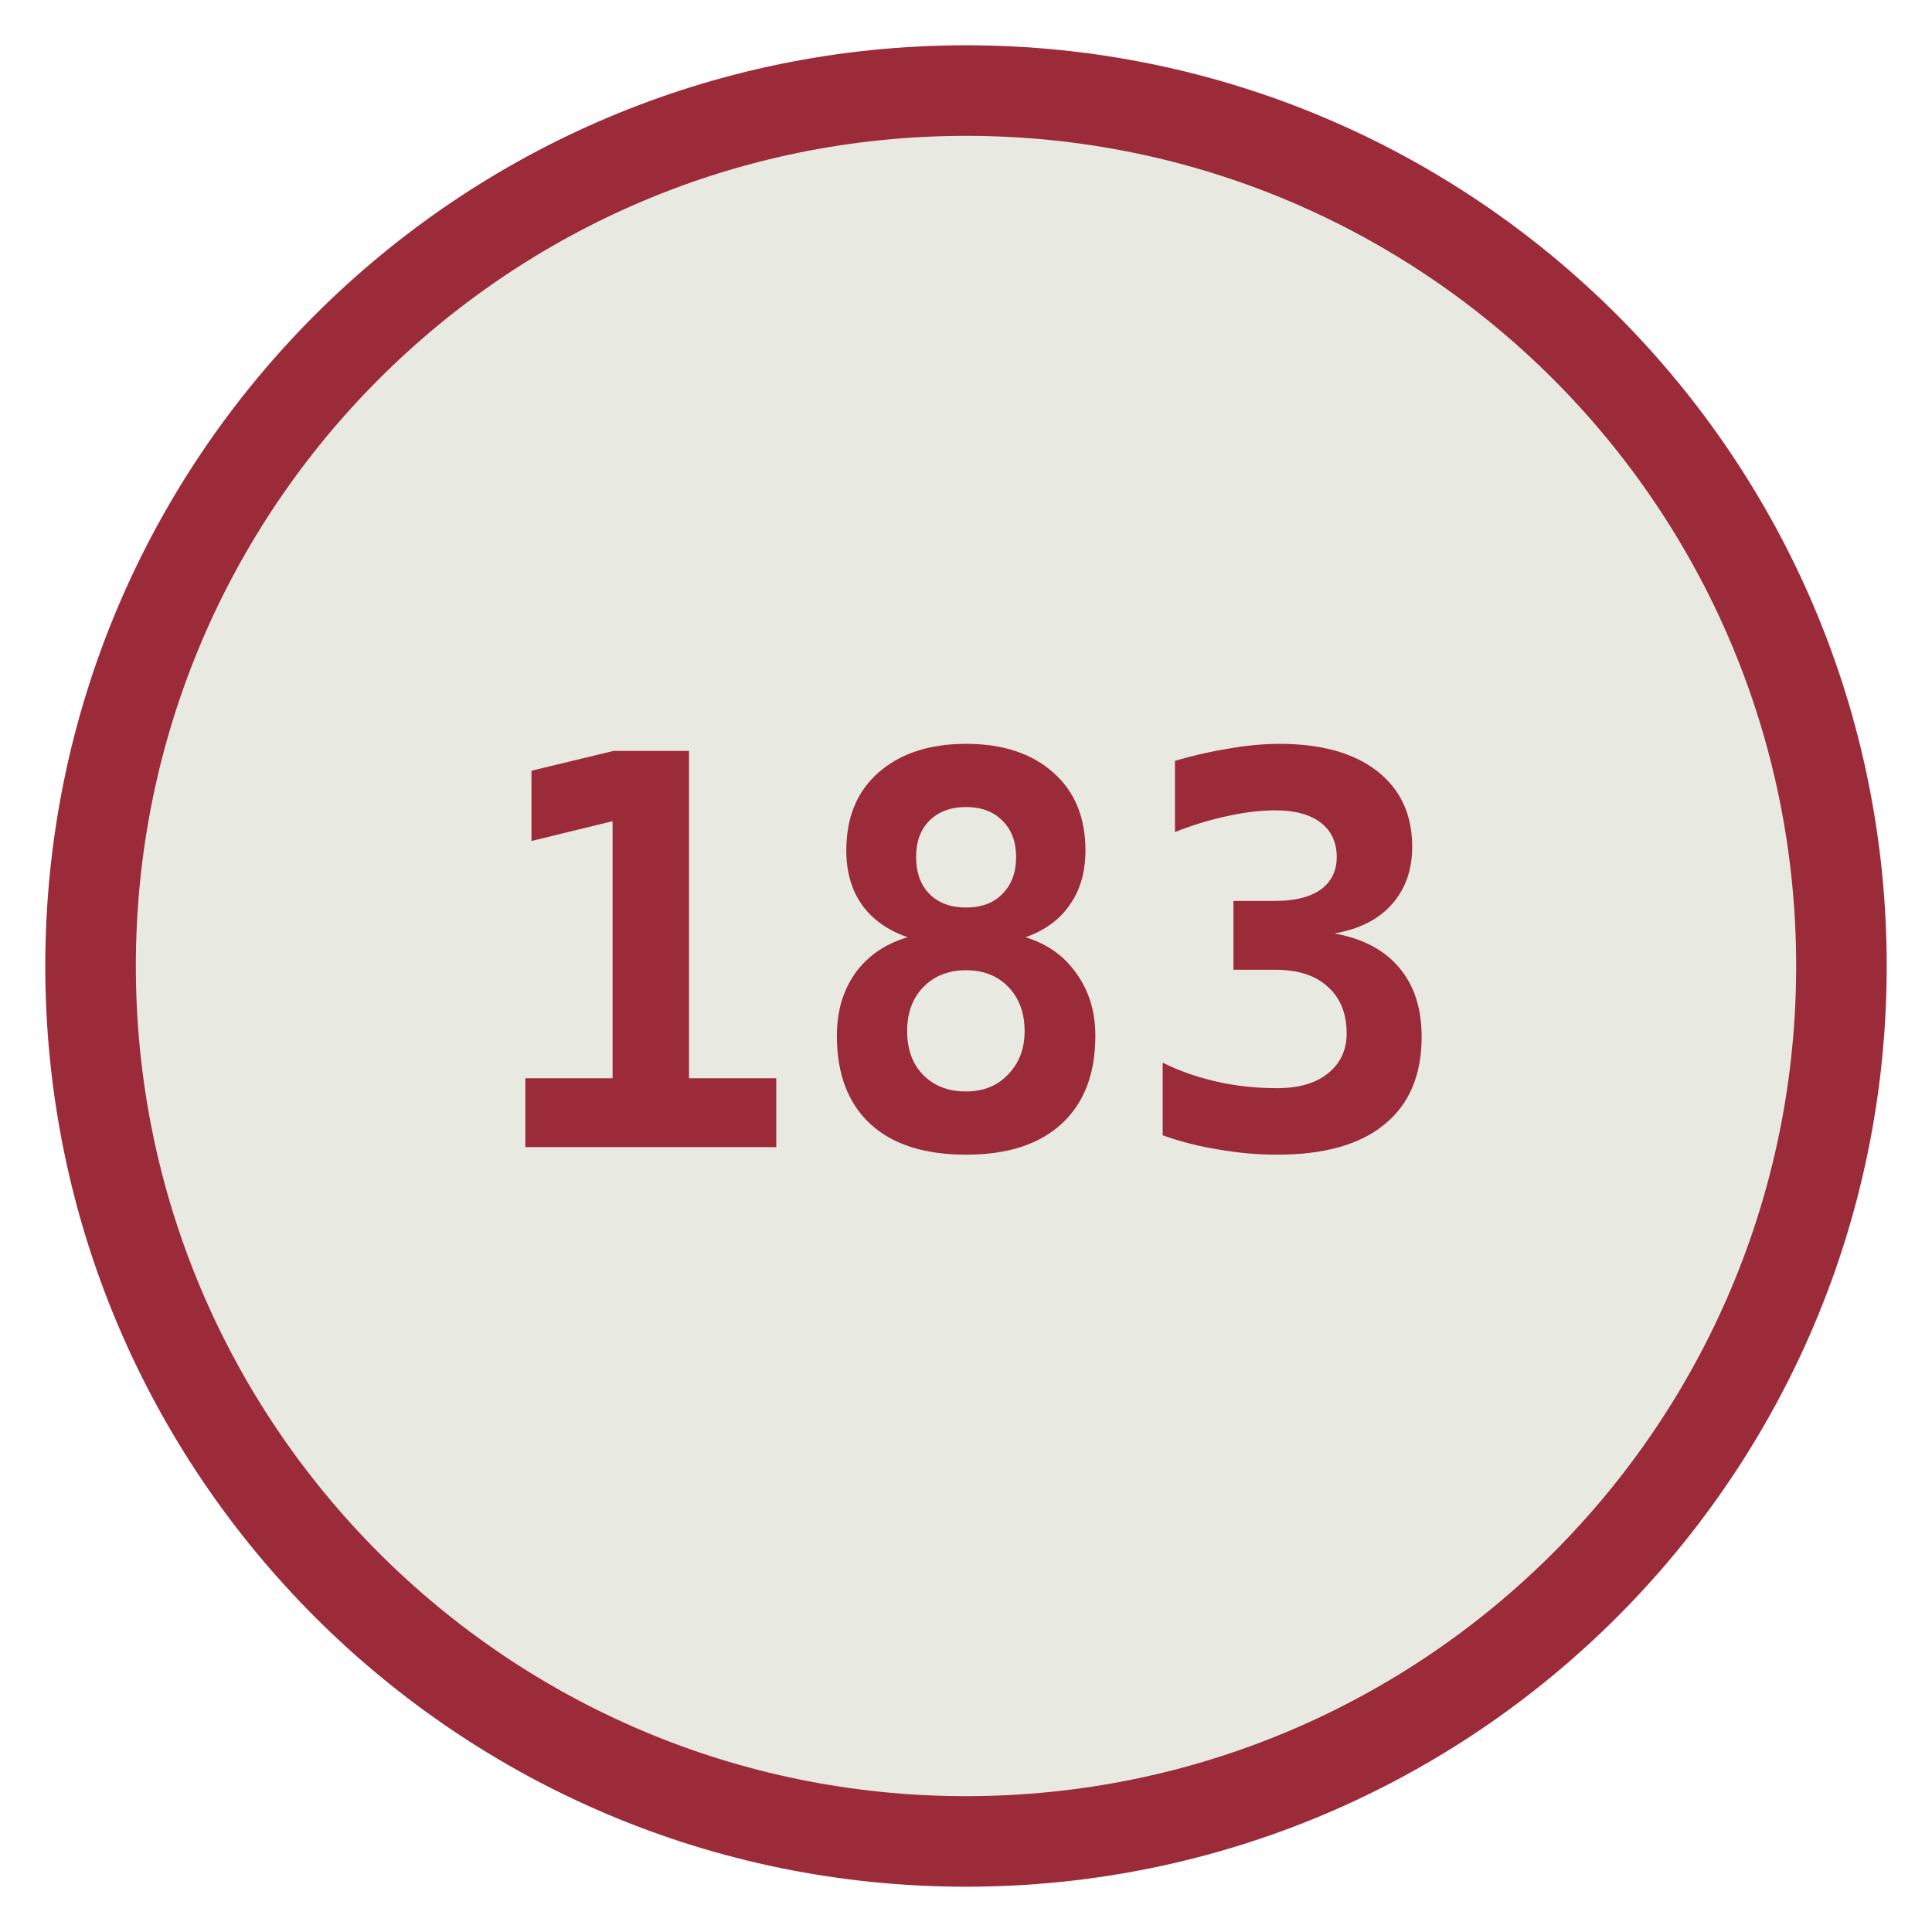
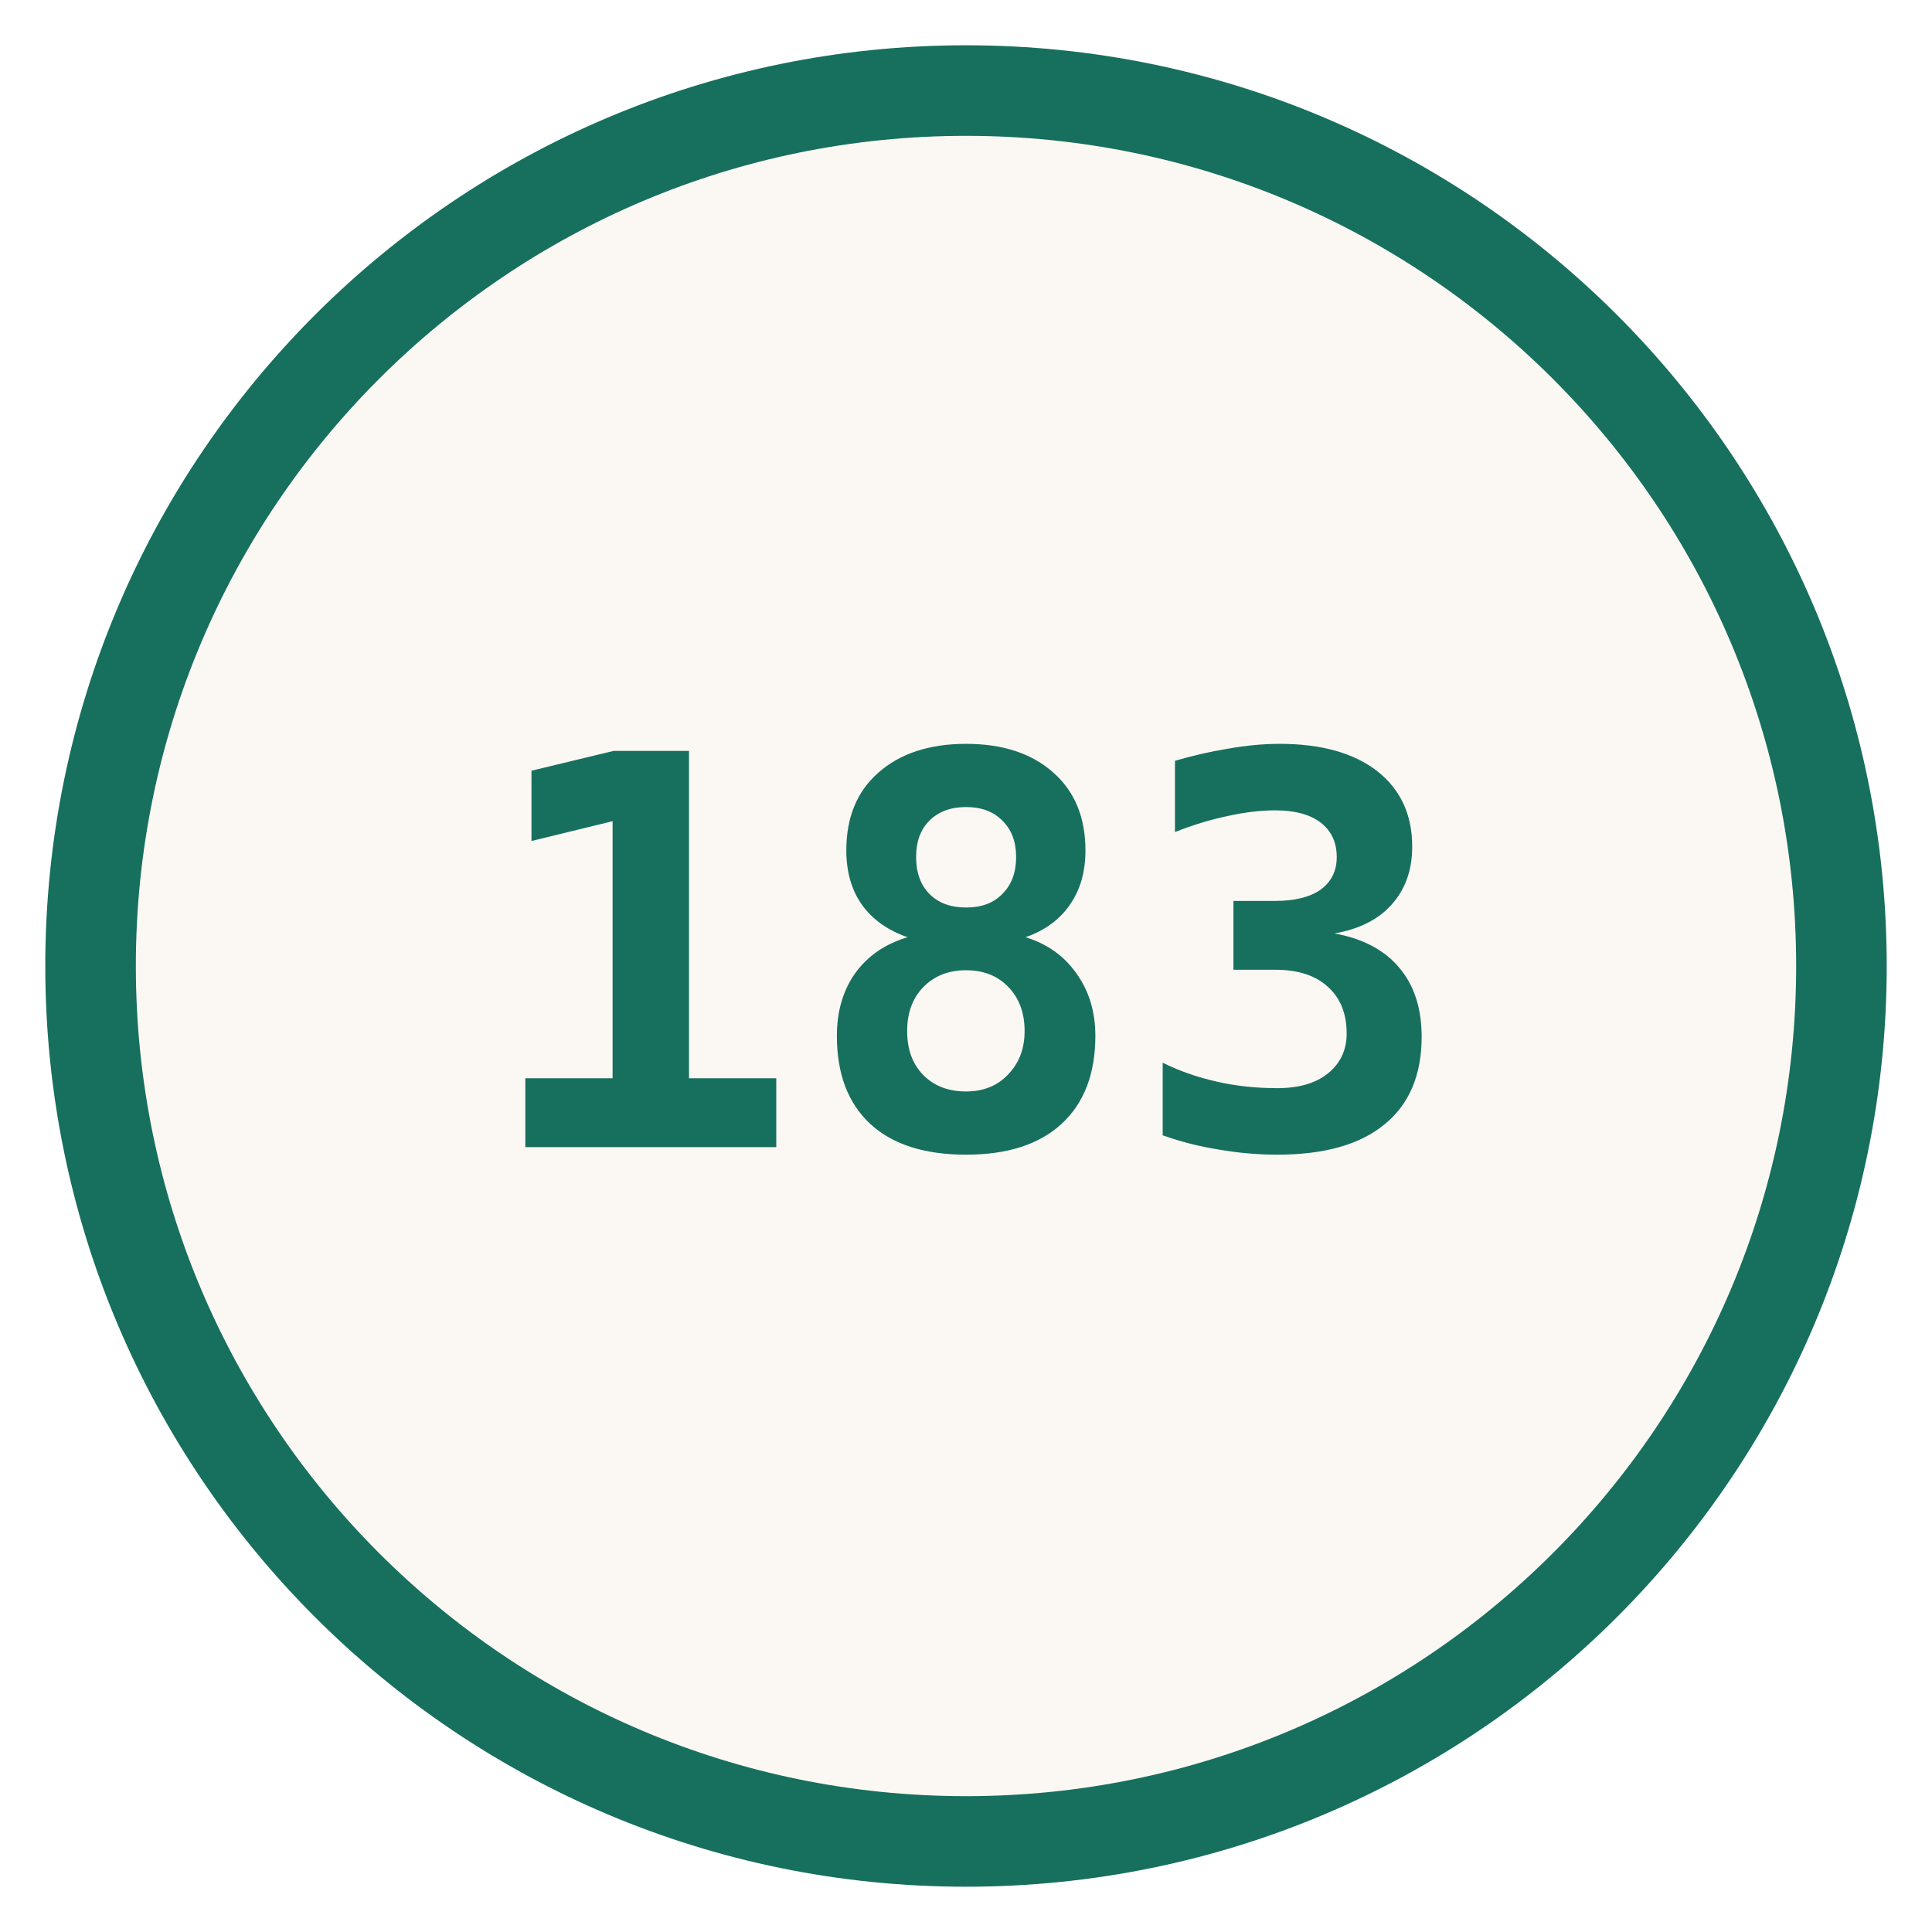
<svg xmlns="http://www.w3.org/2000/svg" viewBox="0 0 64 64">
-   <circle cx="32" cy="32" r="29" fill="#e8eae2" stroke="#9c2b3a" stroke-width="3" />
-   <text x="32" y="38" text-anchor="middle" font-family="IBM Plex Mono, monospace" font-size="18" font-weight="600" fill="#9c2b3a">183</text>
+   <circle cx="32" cy="32" r="29" fill="#fbf8f3" stroke="#17705d" stroke-width="3" />
+   <text x="32" y="38" text-anchor="middle" font-family="IBM Plex Mono, monospace" font-size="18" font-weight="600" fill="#17705d">183</text>
</svg>
